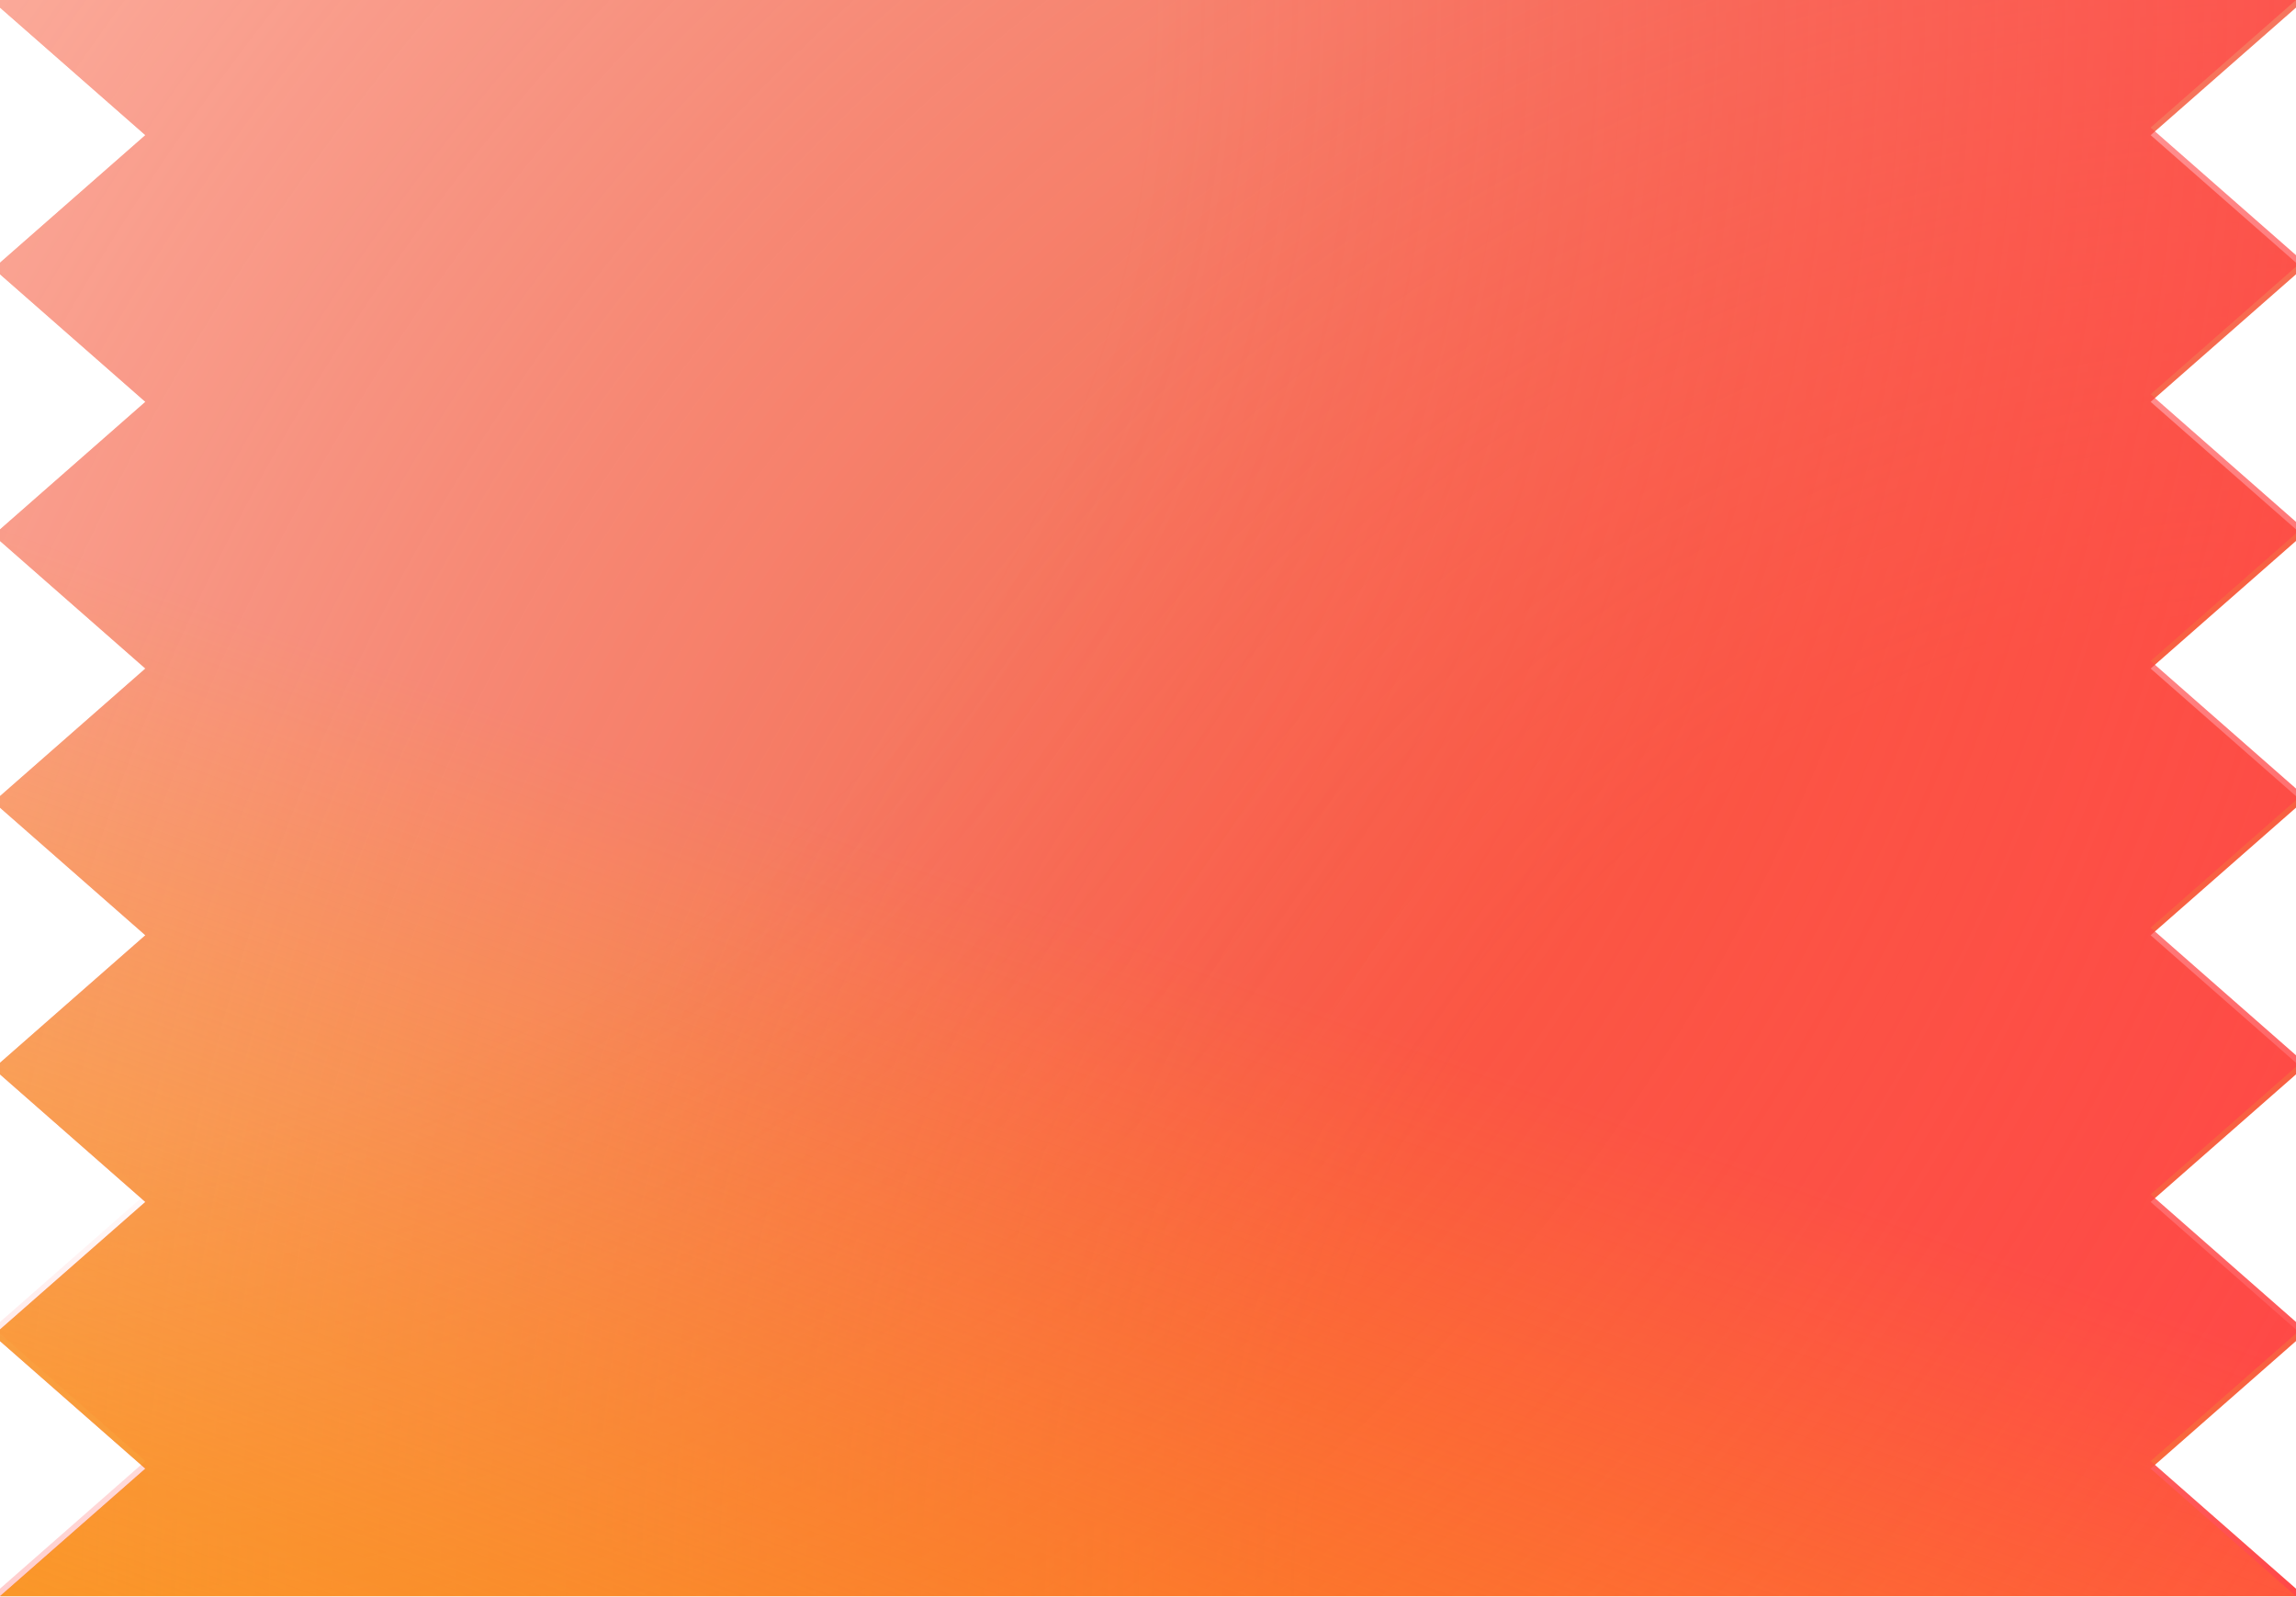
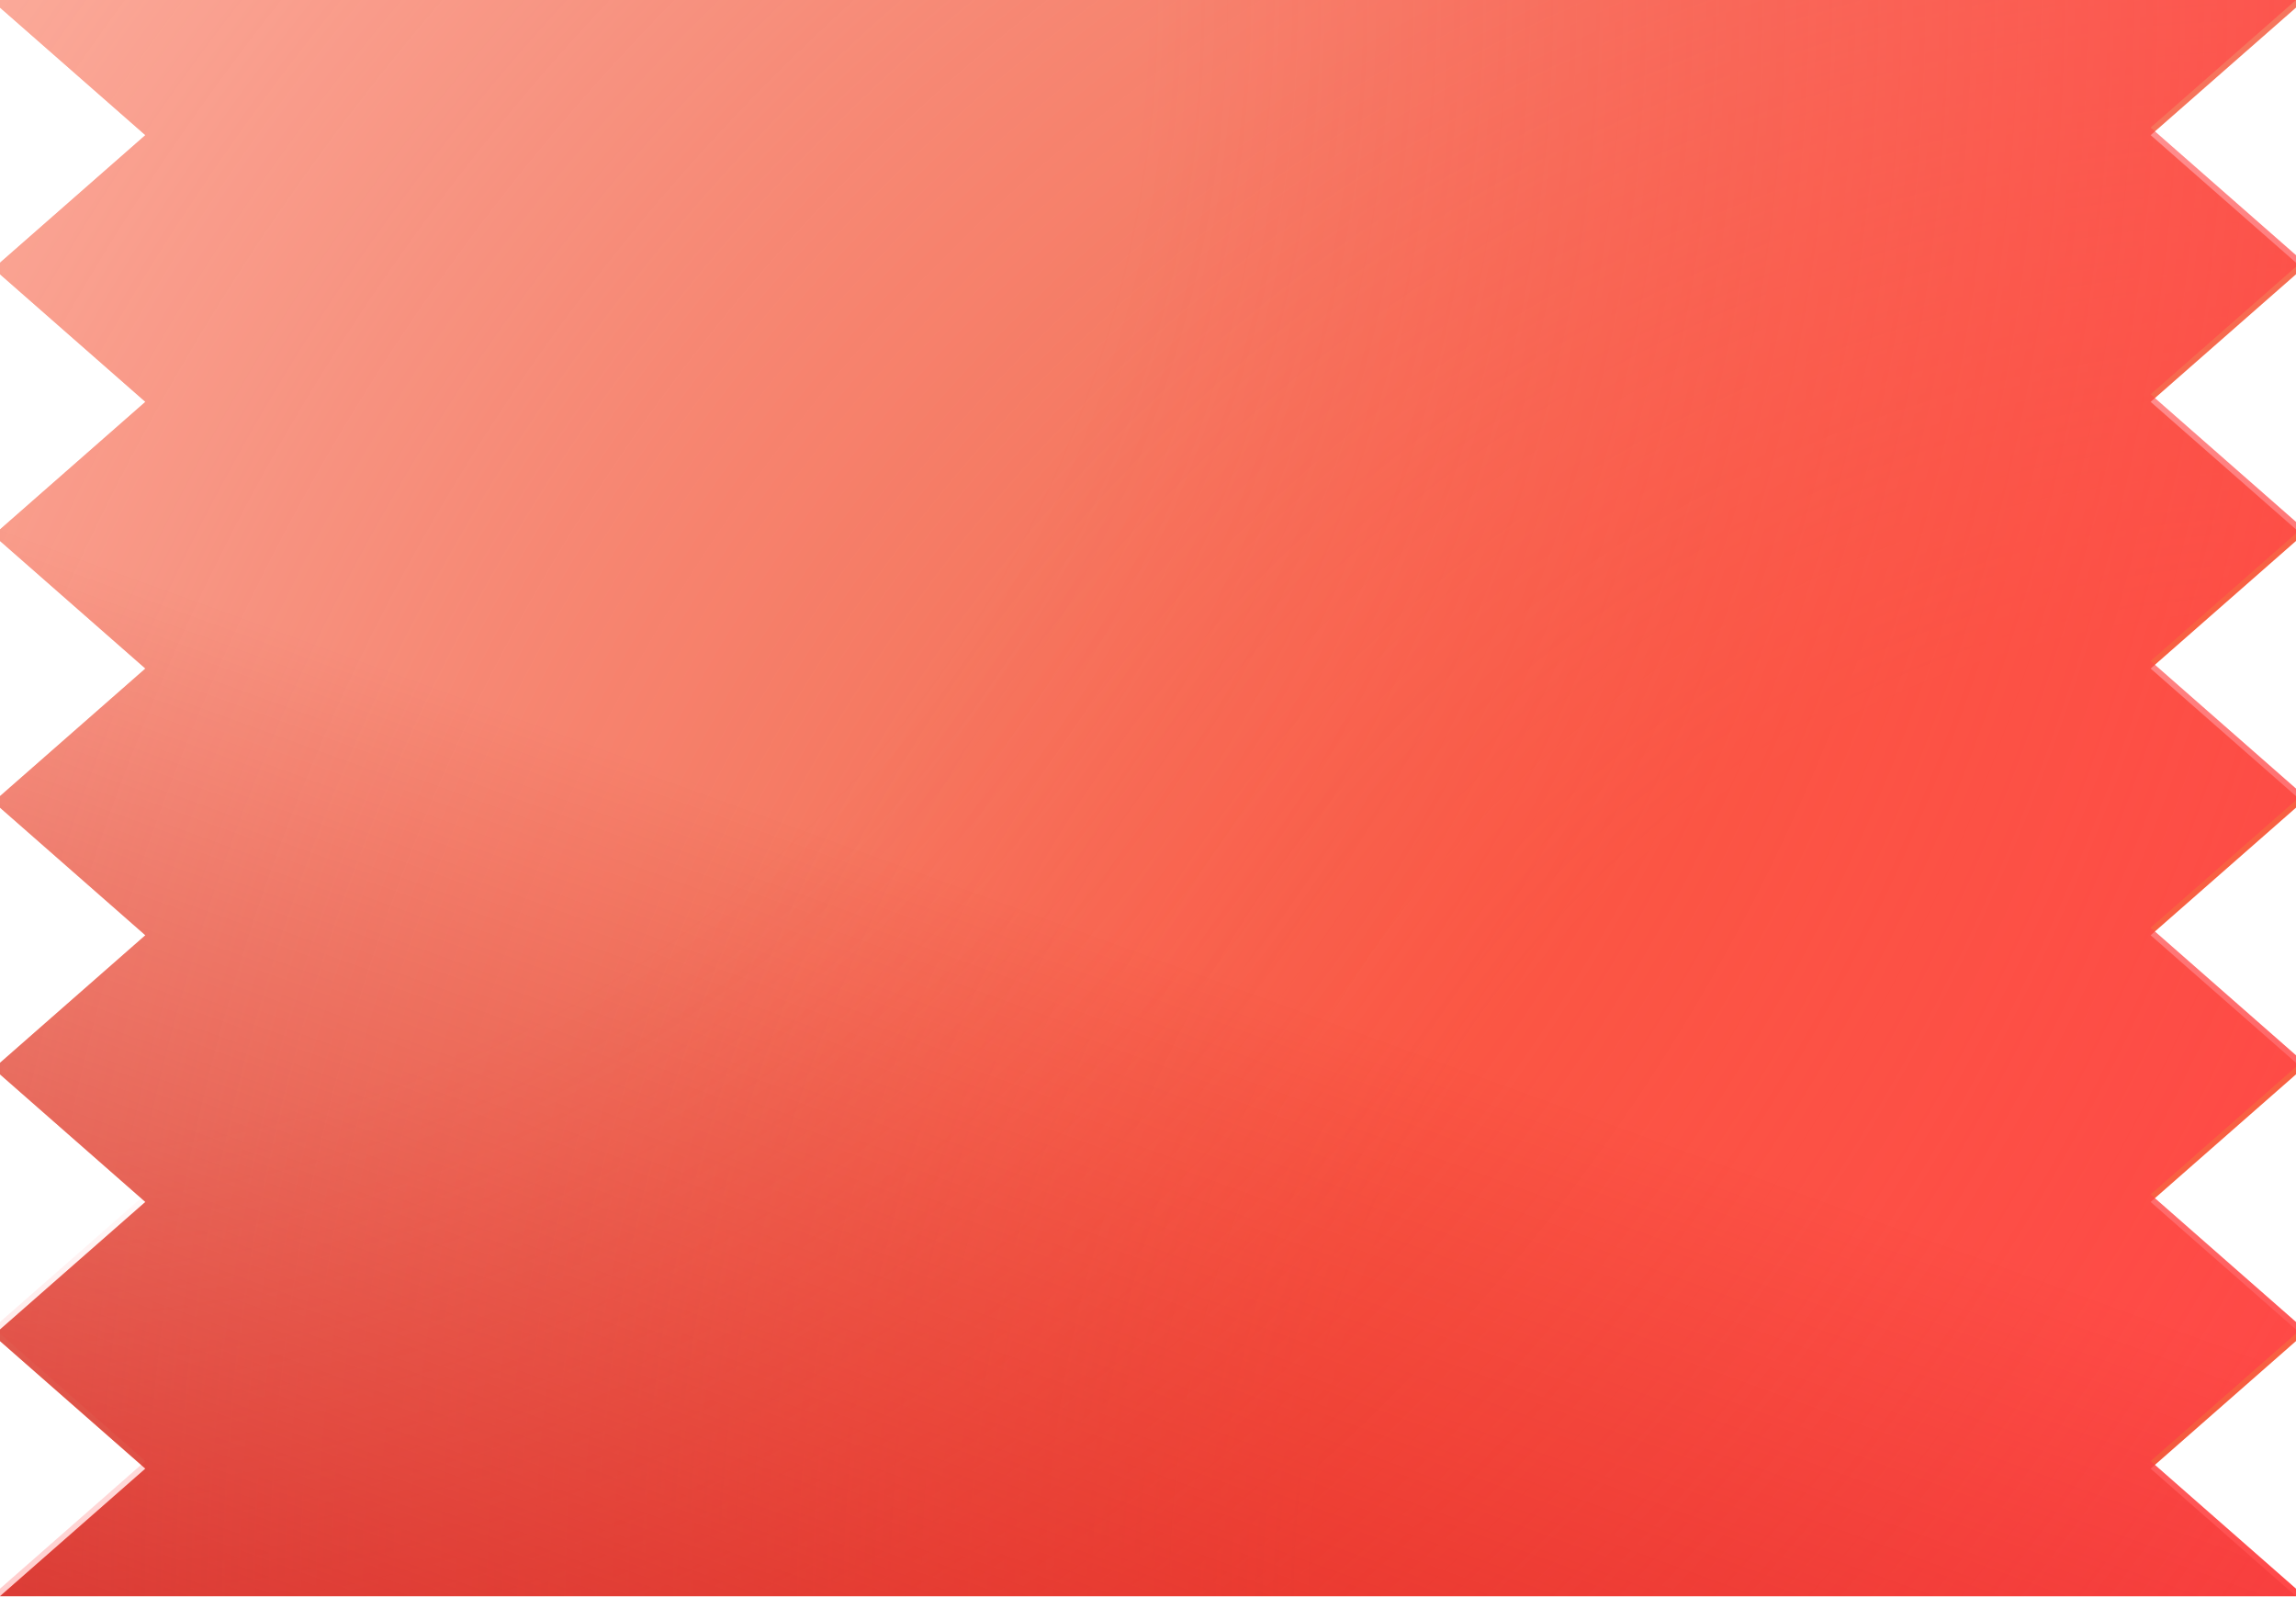
<svg xmlns="http://www.w3.org/2000/svg" width="338" height="235" xml:space="preserve" overflow="hidden">
  <defs>
    <clipPath id="clip0">
      <rect x="2032" y="1517" width="338" height="235" />
    </clipPath>
    <radialGradient cx="651164" cy="936568" r="1140690" fx="651164" fy="936568" gradientUnits="userSpaceOnUse" spreadMethod="pad" id="fill1" gradientTransform="scale(0.000360892 0.000360892)">
      <stop offset="0" stop-color="#E0E5F7" stop-opacity="0" />
      <stop offset="0.35" stop-color="#E0E5F7" stop-opacity="0" />
      <stop offset="1" stop-color="#FFFFFF" stop-opacity="0.459" />
    </radialGradient>
    <radialGradient cx="651164" cy="936568" r="1140690" fx="651164" fy="936568" gradientUnits="userSpaceOnUse" spreadMethod="pad" id="fill2" gradientTransform="scale(0.000360892 0.000360892)">
      <stop offset="0" stop-color="#FF4747" stop-opacity="0" />
      <stop offset="0.41" stop-color="#FF4747" stop-opacity="0" />
      <stop offset="1" stop-color="#FF4747" />
    </radialGradient>
    <linearGradient x1="-40.571" y1="226.533" x2="275.571" y2="111.467" gradientUnits="userSpaceOnUse" spreadMethod="reflect" id="fill3">
-       <stop offset="0" stop-color="#FFC000" stop-opacity="0" />
-       <stop offset="0.56" stop-color="#FFC000" stop-opacity="0" />
-       <stop offset="1" stop-color="#FBA305" stop-opacity="0.671" />
+       <stop offset="0" stop-color="#C00000" stop-opacity="0" />
+       <stop offset="0.56" stop-color="#C00000" stop-opacity="0" />
+       <stop offset="1" stop-color="#C00000" stop-opacity="0.522" />
    </linearGradient>
  </defs>
  <g clip-path="url(#clip0)" transform="translate(-2032 -1517)">
    <path d="M0 0 0 91.308 0 246.692 0 338 1.114 338 19.897 316.6 38.679 338 40.378 338 59.161 316.6 77.944 338 79.642 338 98.425 316.6 117.208 338 118.906 338 137.689 316.6 156.472 338 158.17 338 176.953 316.6 195.736 338 197.434 338 216.217 316.6 235 338 235 246.692 235 91.308 235 0 216.217 21.4 197.434 0 195.736 0 176.953 21.4 158.17 0 156.472 0 137.689 21.4 118.906 0 117.208 0 98.425 21.4 79.642 0 77.944 0 59.161 21.4 40.378 0 38.679 0 19.897 21.4 1.114 0Z" fill="#F86042" fill-rule="evenodd" transform="matrix(1.83697e-16 1 1 -1.83697e-16 2032 1517)" />
    <path d="M0 0 0 91.308 0 246.692 0 338 1.114 338 19.897 316.6 38.679 338 40.378 338 59.161 316.6 77.944 338 79.642 338 98.425 316.6 117.208 338 118.906 338 137.689 316.6 156.472 338 158.17 338 176.953 316.6 195.736 338 197.434 338 216.217 316.6 235 338 235 246.692 235 91.308 235 0 216.217 21.4 197.434 0 195.736 0 176.953 21.4 158.17 0 156.472 0 137.689 21.4 118.906 0 117.208 0 98.425 21.4 79.642 0 77.944 0 59.161 21.4 40.378 0 38.679 0 19.897 21.4 1.114 0Z" fill="url(#fill1)" fill-rule="evenodd" transform="matrix(1.83697e-16 1 1 -1.83697e-16 2032 1517)" />
    <path d="M0 0 0 91.308 0 246.692 0 338 1.114 338 19.897 316.6 38.679 338 40.378 338 59.161 316.6 77.944 338 79.642 338 98.425 316.6 117.208 338 118.906 338 137.689 316.6 156.472 338 158.17 338 176.953 316.6 195.736 338 197.434 338 216.217 316.6 235 338 235 246.692 235 91.308 235 0 216.217 21.4 197.434 0 195.736 0 176.953 21.4 158.17 0 156.472 0 137.689 21.4 118.906 0 117.208 0 98.425 21.4 79.642 0 77.944 0 59.161 21.4 40.378 0 38.679 0 19.897 21.4 1.114 0Z" fill="url(#fill2)" fill-rule="evenodd" transform="matrix(-1.83697e-16 -1 -1 1.83697e-16 2370 1752)" />
    <path d="M0 0 0 91.308 0 246.692 0 338 1.114 338 19.897 316.6 38.679 338 40.378 338 59.161 316.6 77.944 338 79.642 338 98.425 316.6 117.208 338 118.906 338 137.689 316.6 156.472 338 158.17 338 176.953 316.6 195.736 338 197.434 338 216.217 316.6 235 338 235 246.692 235 91.308 235 0 216.217 21.4 197.434 0 195.736 0 176.953 21.4 158.17 0 156.472 0 137.689 21.4 118.906 0 117.208 0 98.425 21.4 79.642 0 77.944 0 59.161 21.4 40.378 0 38.679 0 19.897 21.4 1.114 0Z" fill="url(#fill3)" fill-rule="evenodd" transform="matrix(1.83697e-16 1 1 -1.83697e-16 2032 1517)" />
  </g>
</svg>
